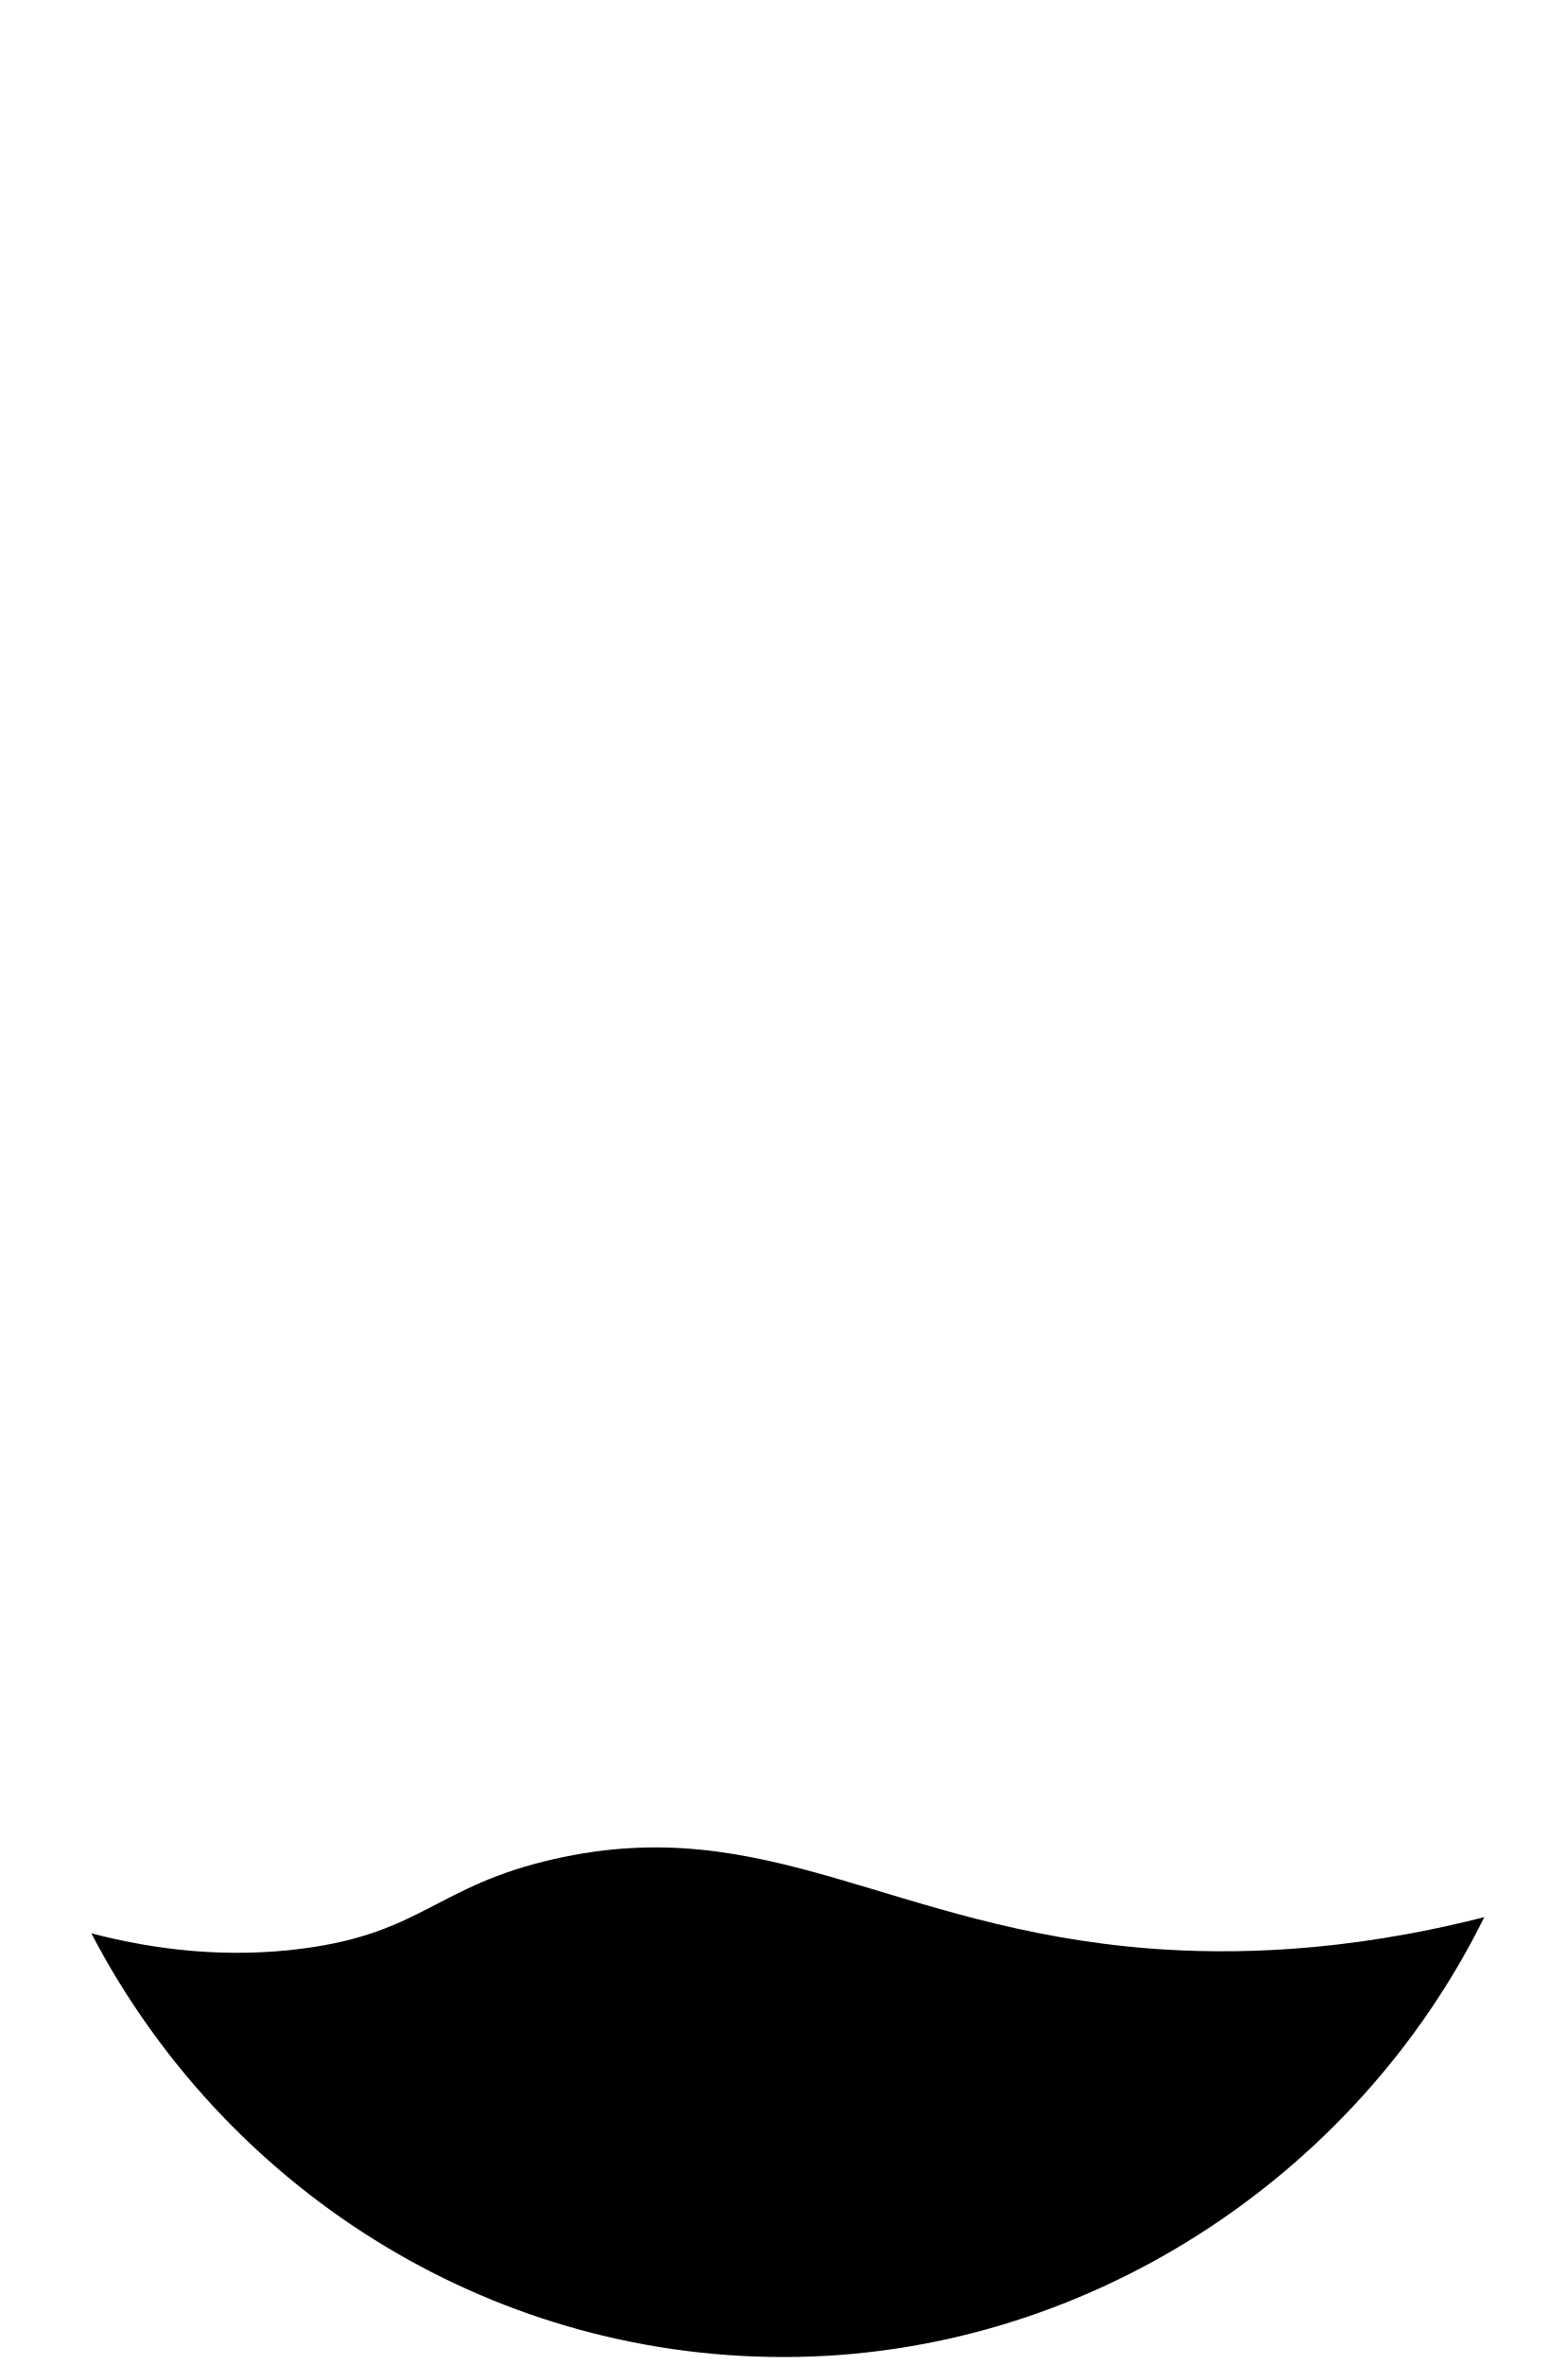
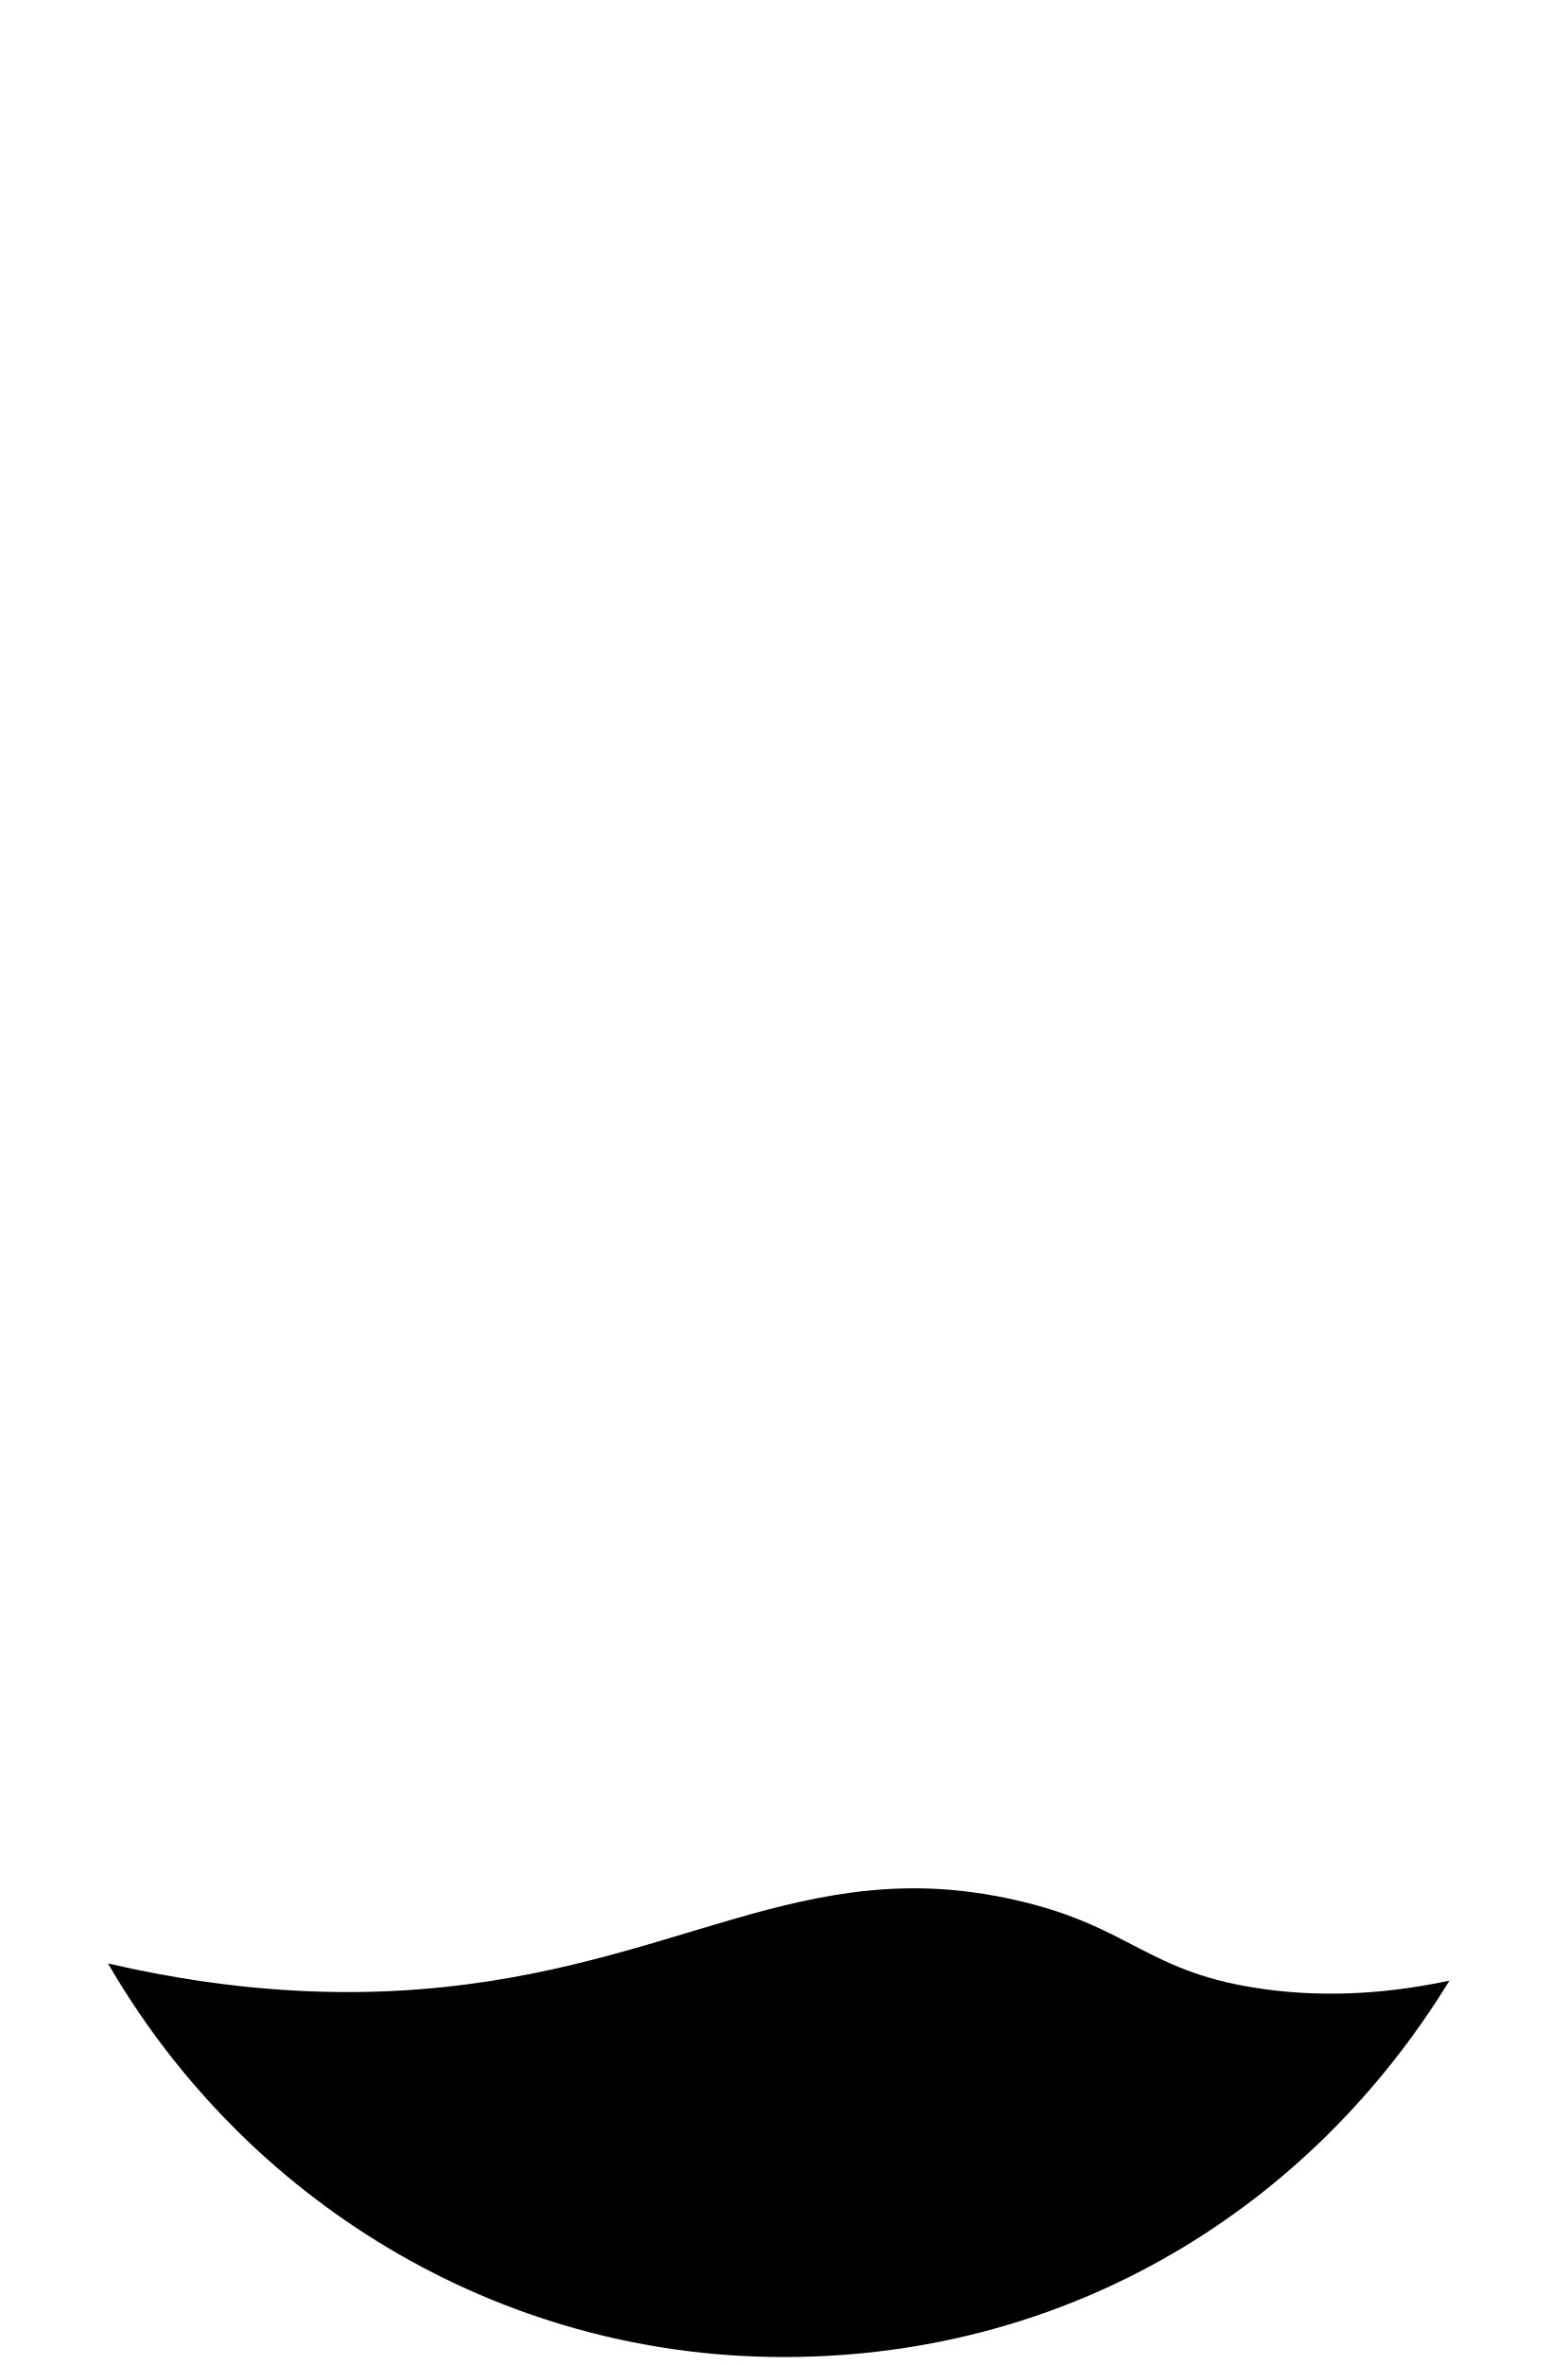
<svg xmlns="http://www.w3.org/2000/svg" viewBox="0 0 63 95">
  <defs>
    <style>
      .cls-1 {
        fill: #192b31;
        opacity: 0;
      }

      .cls-1, .cls-2 {
        stroke-width: 0px;
      }
    </style>
  </defs>
  <g id="bg">
    <rect class="cls-1" width="63" height="95" />
  </g>
  <g id="progresso">
-     <path class="cls-2" d="m46.21,78.27c-10.43-.81-15.37-5.55-23.96-3.59-4.71,1.07-5.27,2.96-10.07,3.59-3.02.4-5.91.07-8.51-.61,5.27,10.11,15.76,17.02,27.82,17.02s22.99-7.21,28.15-17.67c-5.65,1.44-10.18,1.51-13.44,1.26Z" />
+     <path class="cls-2" d="m50.86,79.91c-4.8-.64-5.36-2.53-10.07-3.59-8.59-1.95-13.53,2.78-23.96,3.59-3.07.24-7.28.17-12.49-1.04,5.46,9.44,15.58,15.81,27.15,15.81s21.2-6.05,26.75-15.12c-2.3.49-4.79.7-7.39.35Z" />
  </g>
</svg>
